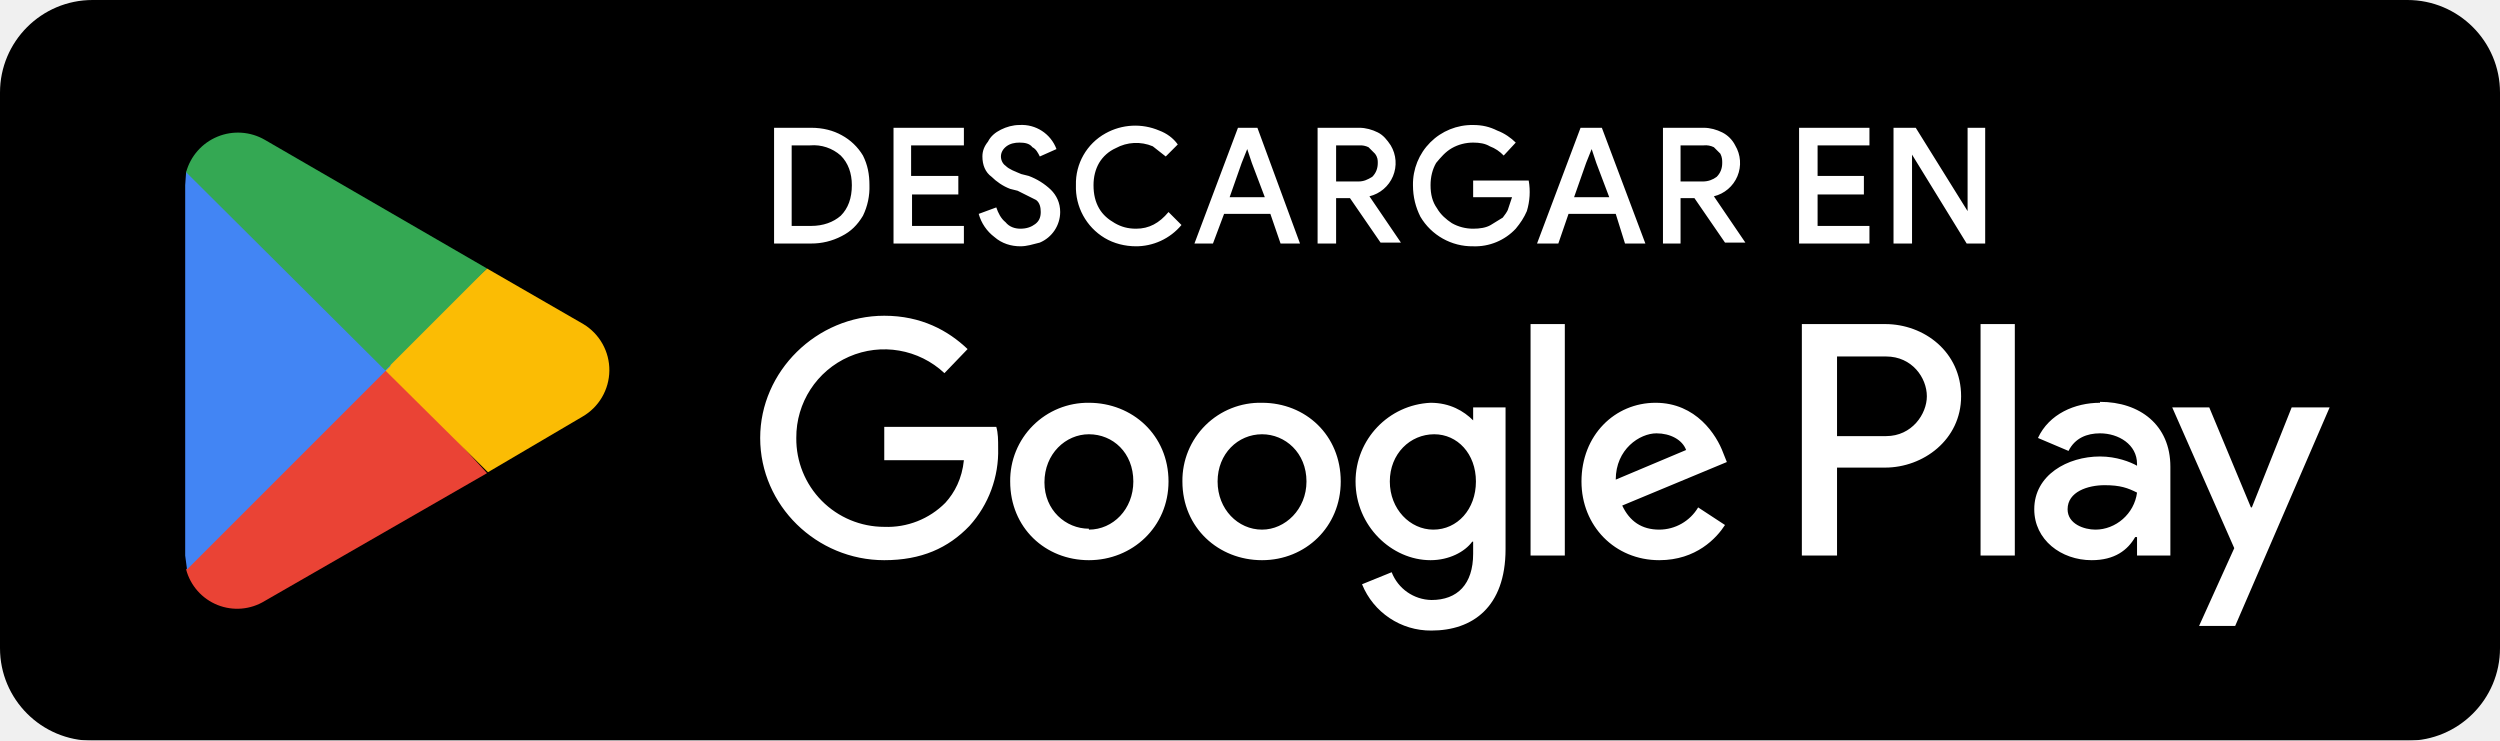
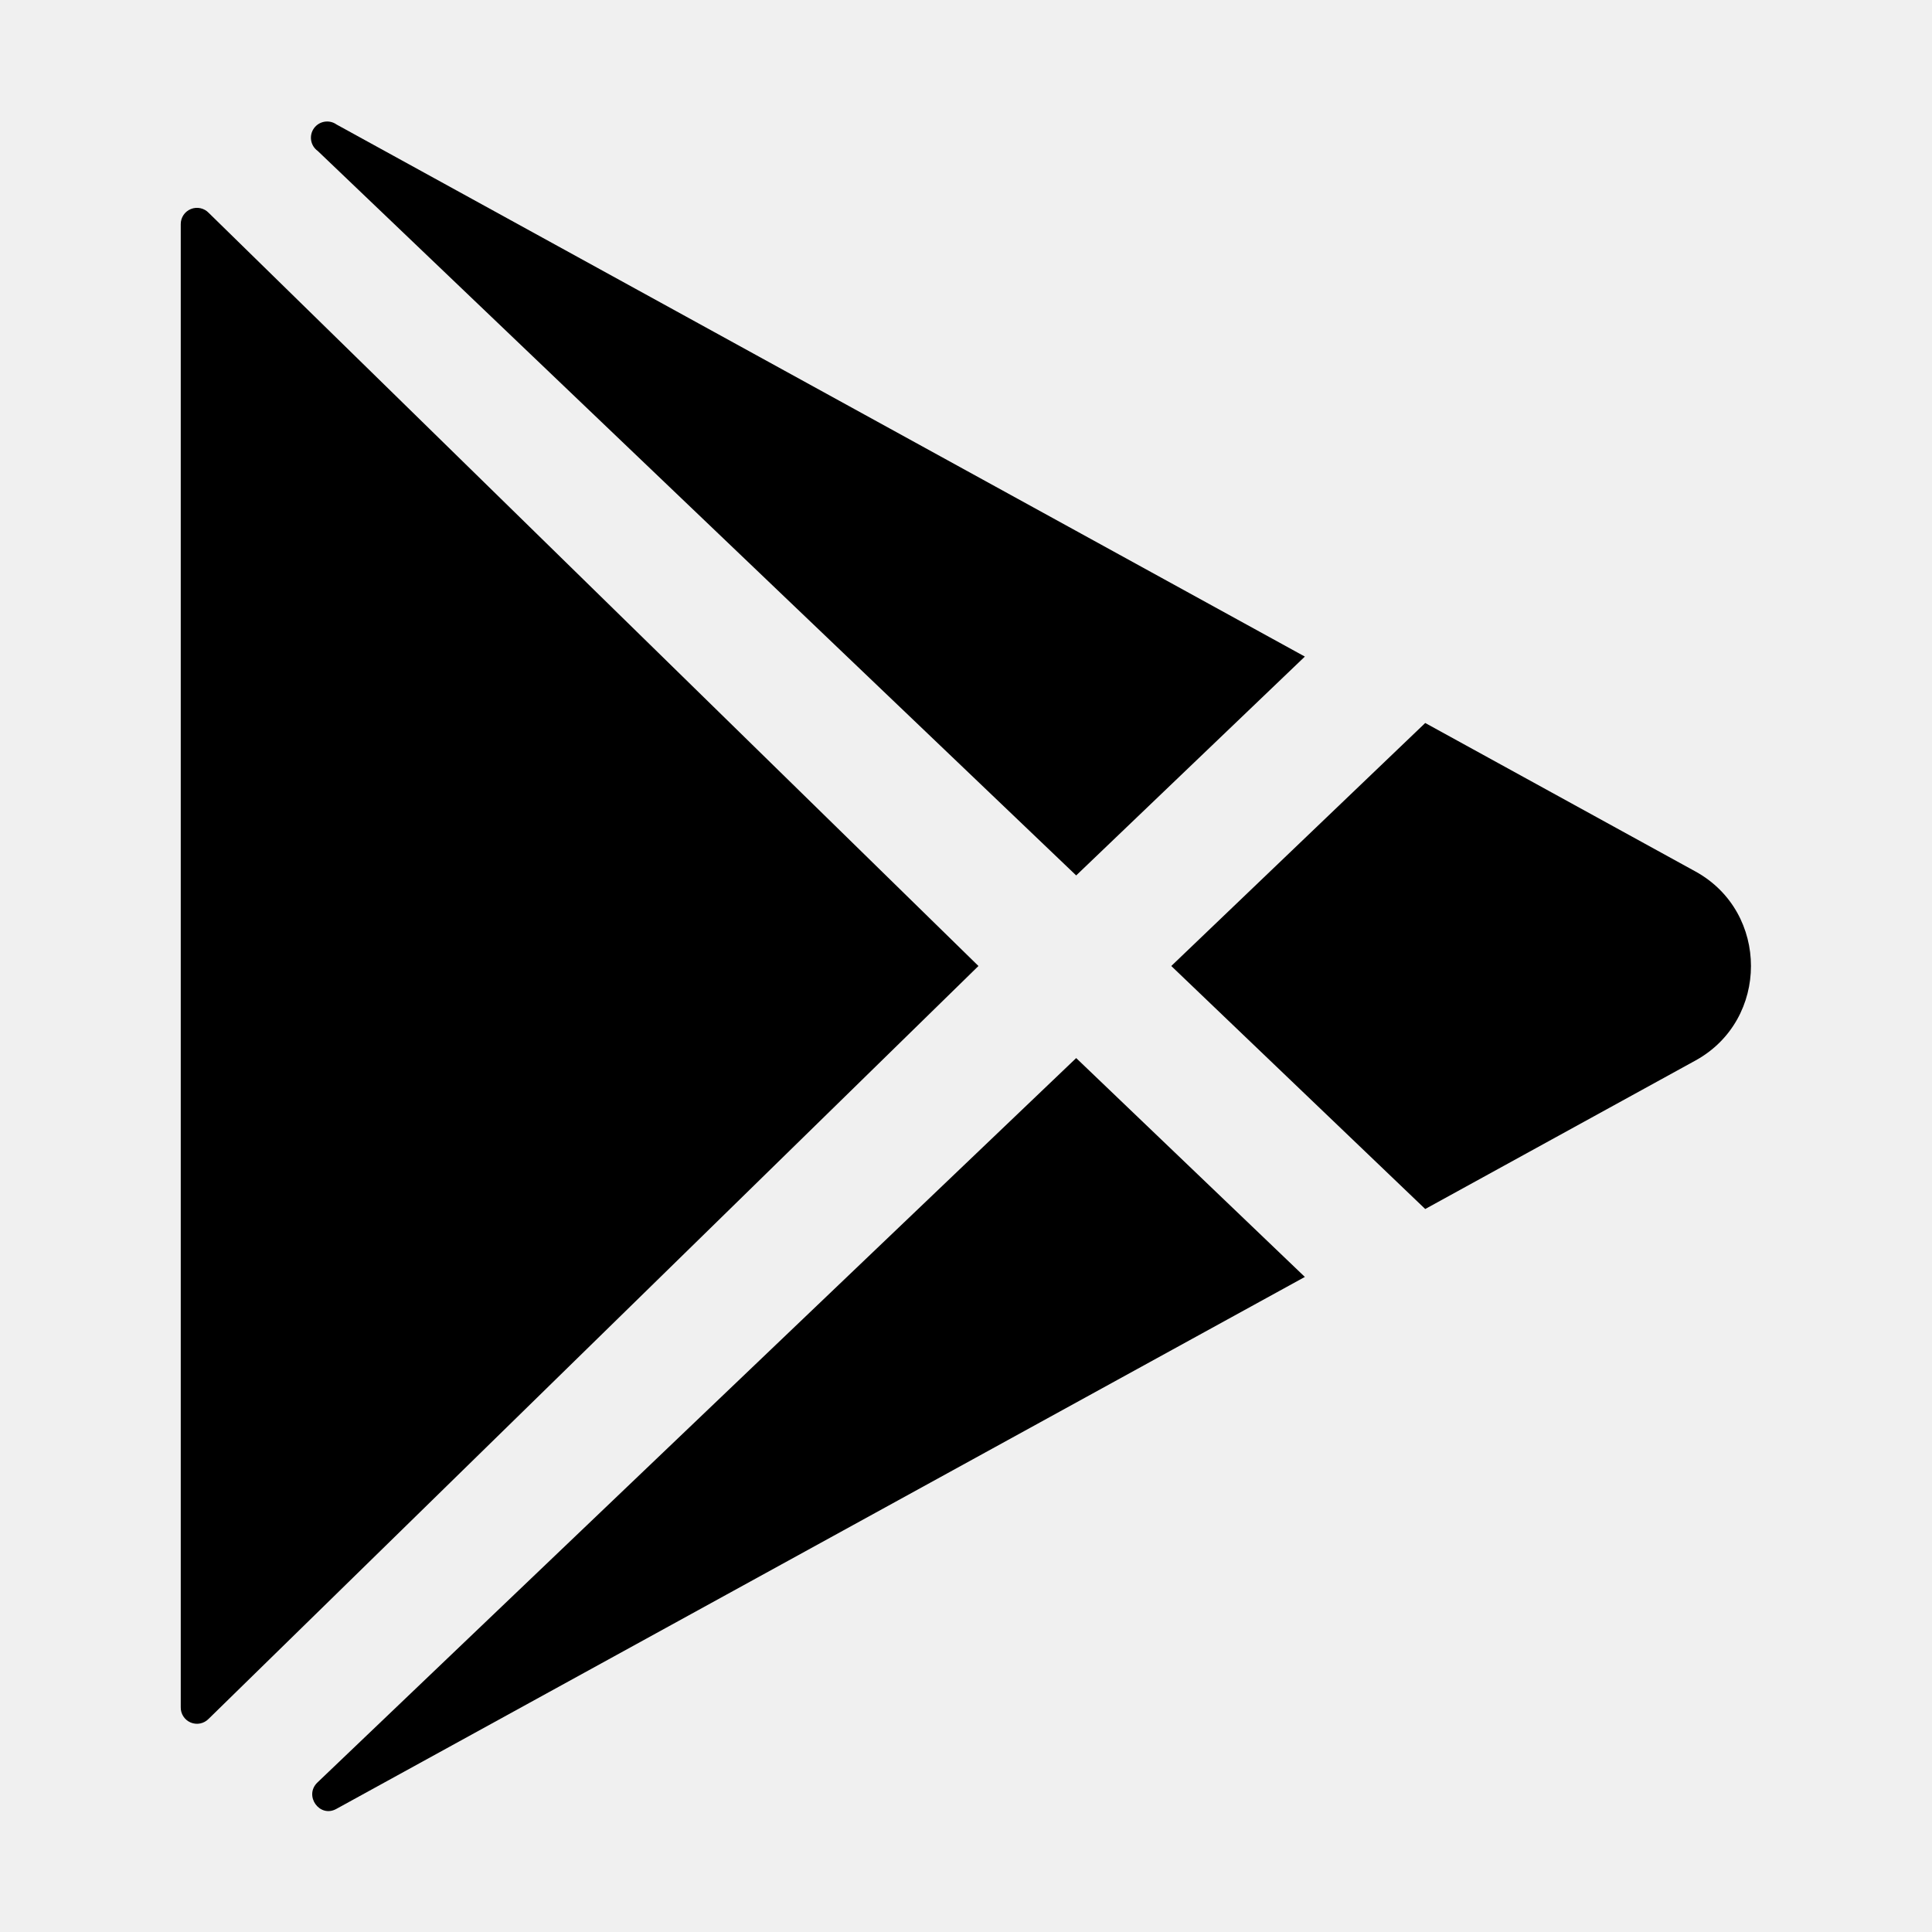
- <svg xmlns="http://www.w3.org/2000/svg" width="270" height="80" fill="none">
-   <g clip-path="url(#a)">
-     <mask id="b" style="mask-type:luminance" maskUnits="userSpaceOnUse" x="0" y="0" width="270" height="81">
-       <path d="M0 0h270v80H0V0Z" fill="#fff" />
-     </mask>
-     <g mask="url(#b)">
-       <path d="M260 80H10A10 10 0 0 1 0 70V10A10 10 0 0 1 10 0h250a10 10 0 0 1 10 10v60a10 10 0 0 1-10 10Z" fill="#000" />
-     </g>
-     <mask id="c" style="mask-type:luminance" maskUnits="userSpaceOnUse" x="0" y="0" width="270" height="81">
-       <path d="M0 0h270v80H0V0Z" fill="#fff" />
-     </mask>
-     <g mask="url(#c)">
-       <path d="M213.9 60h3.7V35h-3.7v25Zm33.6-16-4.3 10.8h-.1L238.6 44h-4l6.7 15.2-3.8 8.4h3.9L251.6 44h-4.1Zm-21.2 13.2c-1.2 0-3-.6-3-2.2 0-1.9 2.2-2.6 4-2.6 1.7 0 2.5.3 3.5.8-.3 2.3-2.3 4-4.5 4Zm.5-13.7c-2.7 0-5.5 1.2-6.7 3.8l3.3 1.4c.7-1.4 2-1.9 3.4-1.9 2 0 4 1.2 4 3.3v.2c-.7-.4-2.2-1-4-1-3.5 0-7.1 2-7.1 5.7 0 3.3 2.9 5.5 6.2 5.5 2.5 0 3.9-1.1 4.7-2.5h.2v2h3.6v-9.6c0-4.5-3.3-7-7.6-7Zm-23 3.6h-5.4v-8.6h5.3c2.8 0 4.4 2.3 4.4 4.3 0 1.9-1.6 4.3-4.4 4.3Zm-.2-12.1h-9v25h3.8v-9.5h5.2c4.1 0 8.2-3 8.2-7.7 0-4.8-4-7.8-8.2-7.8Zm-48.8 22.2c-2.5 0-4.7-2.2-4.7-5.2s2.2-5.1 4.8-5.1c2.5 0 4.5 2.1 4.5 5.1 0 3-2 5.2-4.6 5.2Zm4.3-11.8c-1-1-2.5-1.9-4.6-1.9a8.5 8.5 0 0 0-8.1 8.5c0 4.8 3.9 8.5 8.1 8.5 2 0 3.7-.9 4.5-2h.1v1.3c0 3.3-1.7 5-4.5 5a4.7 4.7 0 0 1-4.3-3l-3.2 1.3a8 8 0 0 0 7.5 5c4.4 0 8-2.5 8-8.8V44h-3.5v1.4Zm6.2 14.6h3.7V35h-3.7v25Zm9.2-8.2c0-3.3 2.6-5 4.4-5 1.5 0 2.8.7 3.2 1.8l-7.6 3.2Zm11.6-2.9c-.7-1.9-2.9-5.4-7.3-5.4s-8 3.5-8 8.5c0 4.8 3.6 8.5 8.4 8.5 4 0 6.2-2.4 7.1-3.8l-2.9-1.9a4.9 4.9 0 0 1-4.2 2.4c-1.9 0-3.2-.9-4-2.6l11.3-4.7-.4-1Zm-90.6-2.8v3.6h8.6c-.2 2-1 3.5-2 4.6a8.8 8.8 0 0 1-6.6 2.6 9.5 9.5 0 0 1-9.5-9.6 9.5 9.5 0 0 1 16-7l2.5-2.6c-2.1-2-5-3.6-9-3.6-7.3 0-13.4 6-13.4 13.2 0 7.3 6.1 13.2 13.4 13.2 4 0 6.9-1.3 9.2-3.7a12 12 0 0 0 3.1-8.4c0-.9 0-1.6-.2-2.3H95.5Zm22.1 11c-2.5 0-4.8-2-4.8-5 0-3.1 2.3-5.2 4.8-5.2 2.6 0 4.8 2 4.8 5.1 0 3-2.2 5.2-4.8 5.2Zm0-13.6a8.4 8.4 0 0 0-8.5 8.5c0 5 3.8 8.5 8.5 8.5s8.6-3.6 8.6-8.5c0-5-3.9-8.5-8.6-8.5Zm18.7 13.7c-2.6 0-4.8-2.2-4.8-5.2s2.2-5.1 4.8-5.1c2.5 0 4.8 2 4.8 5.1 0 3-2.3 5.2-4.8 5.2Zm0-13.7a8.4 8.4 0 0 0-8.6 8.5c0 5 3.9 8.5 8.6 8.5 4.7 0 8.5-3.6 8.5-8.5 0-5-3.8-8.5-8.5-8.5Z" fill="#fff" />
-     </g>
-     <mask id="d" style="mask-type:luminance" maskUnits="userSpaceOnUse" x="0" y="0" width="270" height="81">
-       <path d="M0 0h270v80H0V0Z" fill="#fff" />
-     </mask>
-     <g mask="url(#d)">
-       <path d="M41.4 38.9 20.1 61.5a5.7 5.7 0 0 0 8.5 3.4l24-13.8-11.2-12.2Z" fill="#EA4335" />
-     </g>
-     <mask id="e" style="mask-type:luminance" maskUnits="userSpaceOnUse" x="0" y="0" width="270" height="81">
-       <path d="M0 0h270v80H0V0Z" fill="#fff" />
-     </mask>
-     <g mask="url(#e)">
-       <path d="m63 35-10.4-6L41 39.4 52.7 51l10.2-6a5.8 5.8 0 0 0 .1-10Z" fill="#FBBC04" />
-     </g>
-     <mask id="f" style="mask-type:luminance" maskUnits="userSpaceOnUse" x="0" y="0" width="270" height="81">
-       <path d="M0 0h270v80H0V0Z" fill="#fff" />
-     </mask>
-     <g mask="url(#f)">
-       <path d="M20.1 18.6 20 20v40l.2 1.5 22-22-22-21Z" fill="#4285F4" />
-     </g>
-     <mask id="g" style="mask-type:luminance" maskUnits="userSpaceOnUse" x="0" y="0" width="270" height="81">
-       <path d="M0 0h270v80H0V0Z" fill="#fff" />
-     </mask>
-     <g mask="url(#g)">
-       <path d="m41.6 40 11-11-24-13.9a5.8 5.8 0 0 0-8.5 3.5L41.6 40Z" fill="#34A853" />
-     </g>
-     <path d="M83.6 13.8h4c1.3 0 2.4.3 3.3.8a6 6 0 0 1 2.3 2.2c.5 1 .7 2 .7 3.2a7 7 0 0 1-.7 3.3c-.6 1-1.3 1.7-2.3 2.2a7 7 0 0 1-3.3.8h-4V13.8Zm4 10.6c1.3 0 2.4-.4 3.2-1.1.8-.8 1.2-1.9 1.2-3.3 0-1.3-.4-2.4-1.2-3.2a4.4 4.4 0 0 0-3.3-1.1h-2v8.7h2Zm8.9-10.6h7.6v1.9h-5.7V19h5.1v2h-5v3.4h5.6v1.9h-7.6V13.8Zm13.7 12.8c-1 0-2-.3-2.8-1a4.7 4.7 0 0 1-1.7-2.5l1.9-.7c.2.6.5 1.2 1 1.6.4.5 1 .7 1.6.7.7 0 1.2-.2 1.6-.5.4-.3.6-.7.6-1.3 0-.5-.1-1-.5-1.3l-2-1-.8-.2c-.8-.3-1.5-.8-2-1.3-.7-.5-1-1.3-1-2.2 0-.6.2-1.1.6-1.6.3-.6.8-1 1.4-1.3.6-.3 1.3-.5 2-.5a4 4 0 0 1 4 2.6l-1.8.8c-.2-.4-.4-.8-.8-1-.3-.4-.8-.5-1.4-.5-.5 0-1 .1-1.4.4-.4.3-.6.7-.6 1.1 0 .4.2.8.5 1 .4.4 1 .6 1.7.9l.8.2a7 7 0 0 1 2.4 1.5c.6.6 1 1.4 1 2.4a3.6 3.6 0 0 1-2.2 3.3c-.8.2-1.4.4-2.1.4Zm12.5 0c-1.2 0-2.4-.3-3.4-.9a6.4 6.4 0 0 1-3.1-5.7 6.2 6.2 0 0 1 3.2-5.6 6.6 6.6 0 0 1 5.8-.3c.8.3 1.5.8 2 1.5l-1.3 1.3-1.4-1.1a4.6 4.6 0 0 0-4 .2 4 4 0 0 0-1.8 1.6c-.4.7-.6 1.5-.6 2.4 0 1 .2 1.8.6 2.5.4.7 1 1.2 1.7 1.6.7.4 1.4.6 2.3.6 1.4 0 2.5-.6 3.5-1.8l1.4 1.4a6.4 6.4 0 0 1-5 2.3Zm10.9-12.8h2.2l4.6 12.5h-2.1l-1.1-3.2h-5l-1.2 3.2h-2l4.7-12.5Zm3 7.5-1.4-3.7-.5-1.5-.6 1.5-1.3 3.7h3.7Zm5.8-7.5h4.4c.7 0 1.4.2 2 .5.6.3 1 .8 1.4 1.4a3.7 3.7 0 0 1-2.3 5.5l3.4 5h-2.2l-3.3-4.8h-1.5v4.9h-2V13.8Zm4.3 5.8c.6 0 1-.2 1.5-.5.4-.4.6-.9.6-1.5 0-.3 0-.6-.3-1l-.7-.7a2 2 0 0 0-1-.2h-2.5v3.9h2.4Zm12.4 7a6.5 6.5 0 0 1-5.7-3.2c-.5-1-.8-2.1-.8-3.4a6.4 6.4 0 0 1 6.5-6.5c1 0 1.8.2 2.6.6.8.3 1.5.8 2 1.3l-1.3 1.4a4 4 0 0 0-1.5-1c-.5-.3-1.1-.4-1.8-.4-.8 0-1.6.2-2.3.6-.7.4-1.2 1-1.7 1.6-.4.7-.6 1.5-.6 2.4 0 1 .2 1.8.7 2.5.4.7 1 1.2 1.6 1.6.7.4 1.5.6 2.3.6.7 0 1.4-.1 1.9-.4l1.3-.8c.2-.3.5-.6.6-1l.4-1.2h-4.2v-1.8h6a7.1 7.1 0 0 1-.2 3.3c-.3.7-.7 1.3-1.2 1.9a6 6 0 0 1-4.6 1.9Zm11.7-12.8h2.2l4.7 12.5h-2.2l-1-3.2h-5.1l-1.1 3.2H166l4.7-12.5Zm3 7.5-1.4-3.7-.5-1.5-.6 1.5-1.3 3.7h3.8Zm5.8-7.5h4.4c.7 0 1.4.2 2 .5.6.3 1.1.8 1.4 1.4a3.7 3.7 0 0 1-2.3 5.5l3.4 5h-2.2l-3.3-4.8h-1.5v4.9h-1.9V13.8Zm4.3 5.8c.6 0 1.1-.2 1.5-.5.4-.4.6-.9.6-1.5 0-.3 0-.6-.2-1l-.7-.7a2 2 0 0 0-1.1-.2h-2.5v3.9h2.4Zm10.4-5.8h7.6v1.9h-5.6V19h5v2h-5v3.4h5.6v1.9h-7.6V13.8Zm10.3 0h2.3l5.6 9v-9h1.9v12.5h-2l-5.9-9.6v9.6h-2V13.8Z" fill="#fff" />
-   </g>
-   <defs>
-     <clipPath id="a">
-       <path fill="#fff" d="M0 0h270v80H0z" />
-     </clipPath>
-   </defs>
+ <svg xmlns="http://www.w3.org/2000/svg" viewBox="0 0 512 512" width="24" height="24" fill="currentColor">
+   <path d="M47.9 59.4v393a4.3 4.3 0 0 0 7.4 3.1l204-199.5L55.3 56.4a4.3 4.3 0 0 0-7.4 3Z" />
+   <path d="m345.8 174-256.6-141a4.3 4.3 0 0 0-5 7l201 192z" />
+   <path d="M84.1 472.4c-3.6 3.5.6 9.4 5 7l256.7-141-60.6-58z" />
+   <path d="M449.4 231 377.7 191.6 310.4 256l67.3 64.4 71.7-39.4c19.5-10.8 19.5-39.2 0-50Z" />
</svg>
